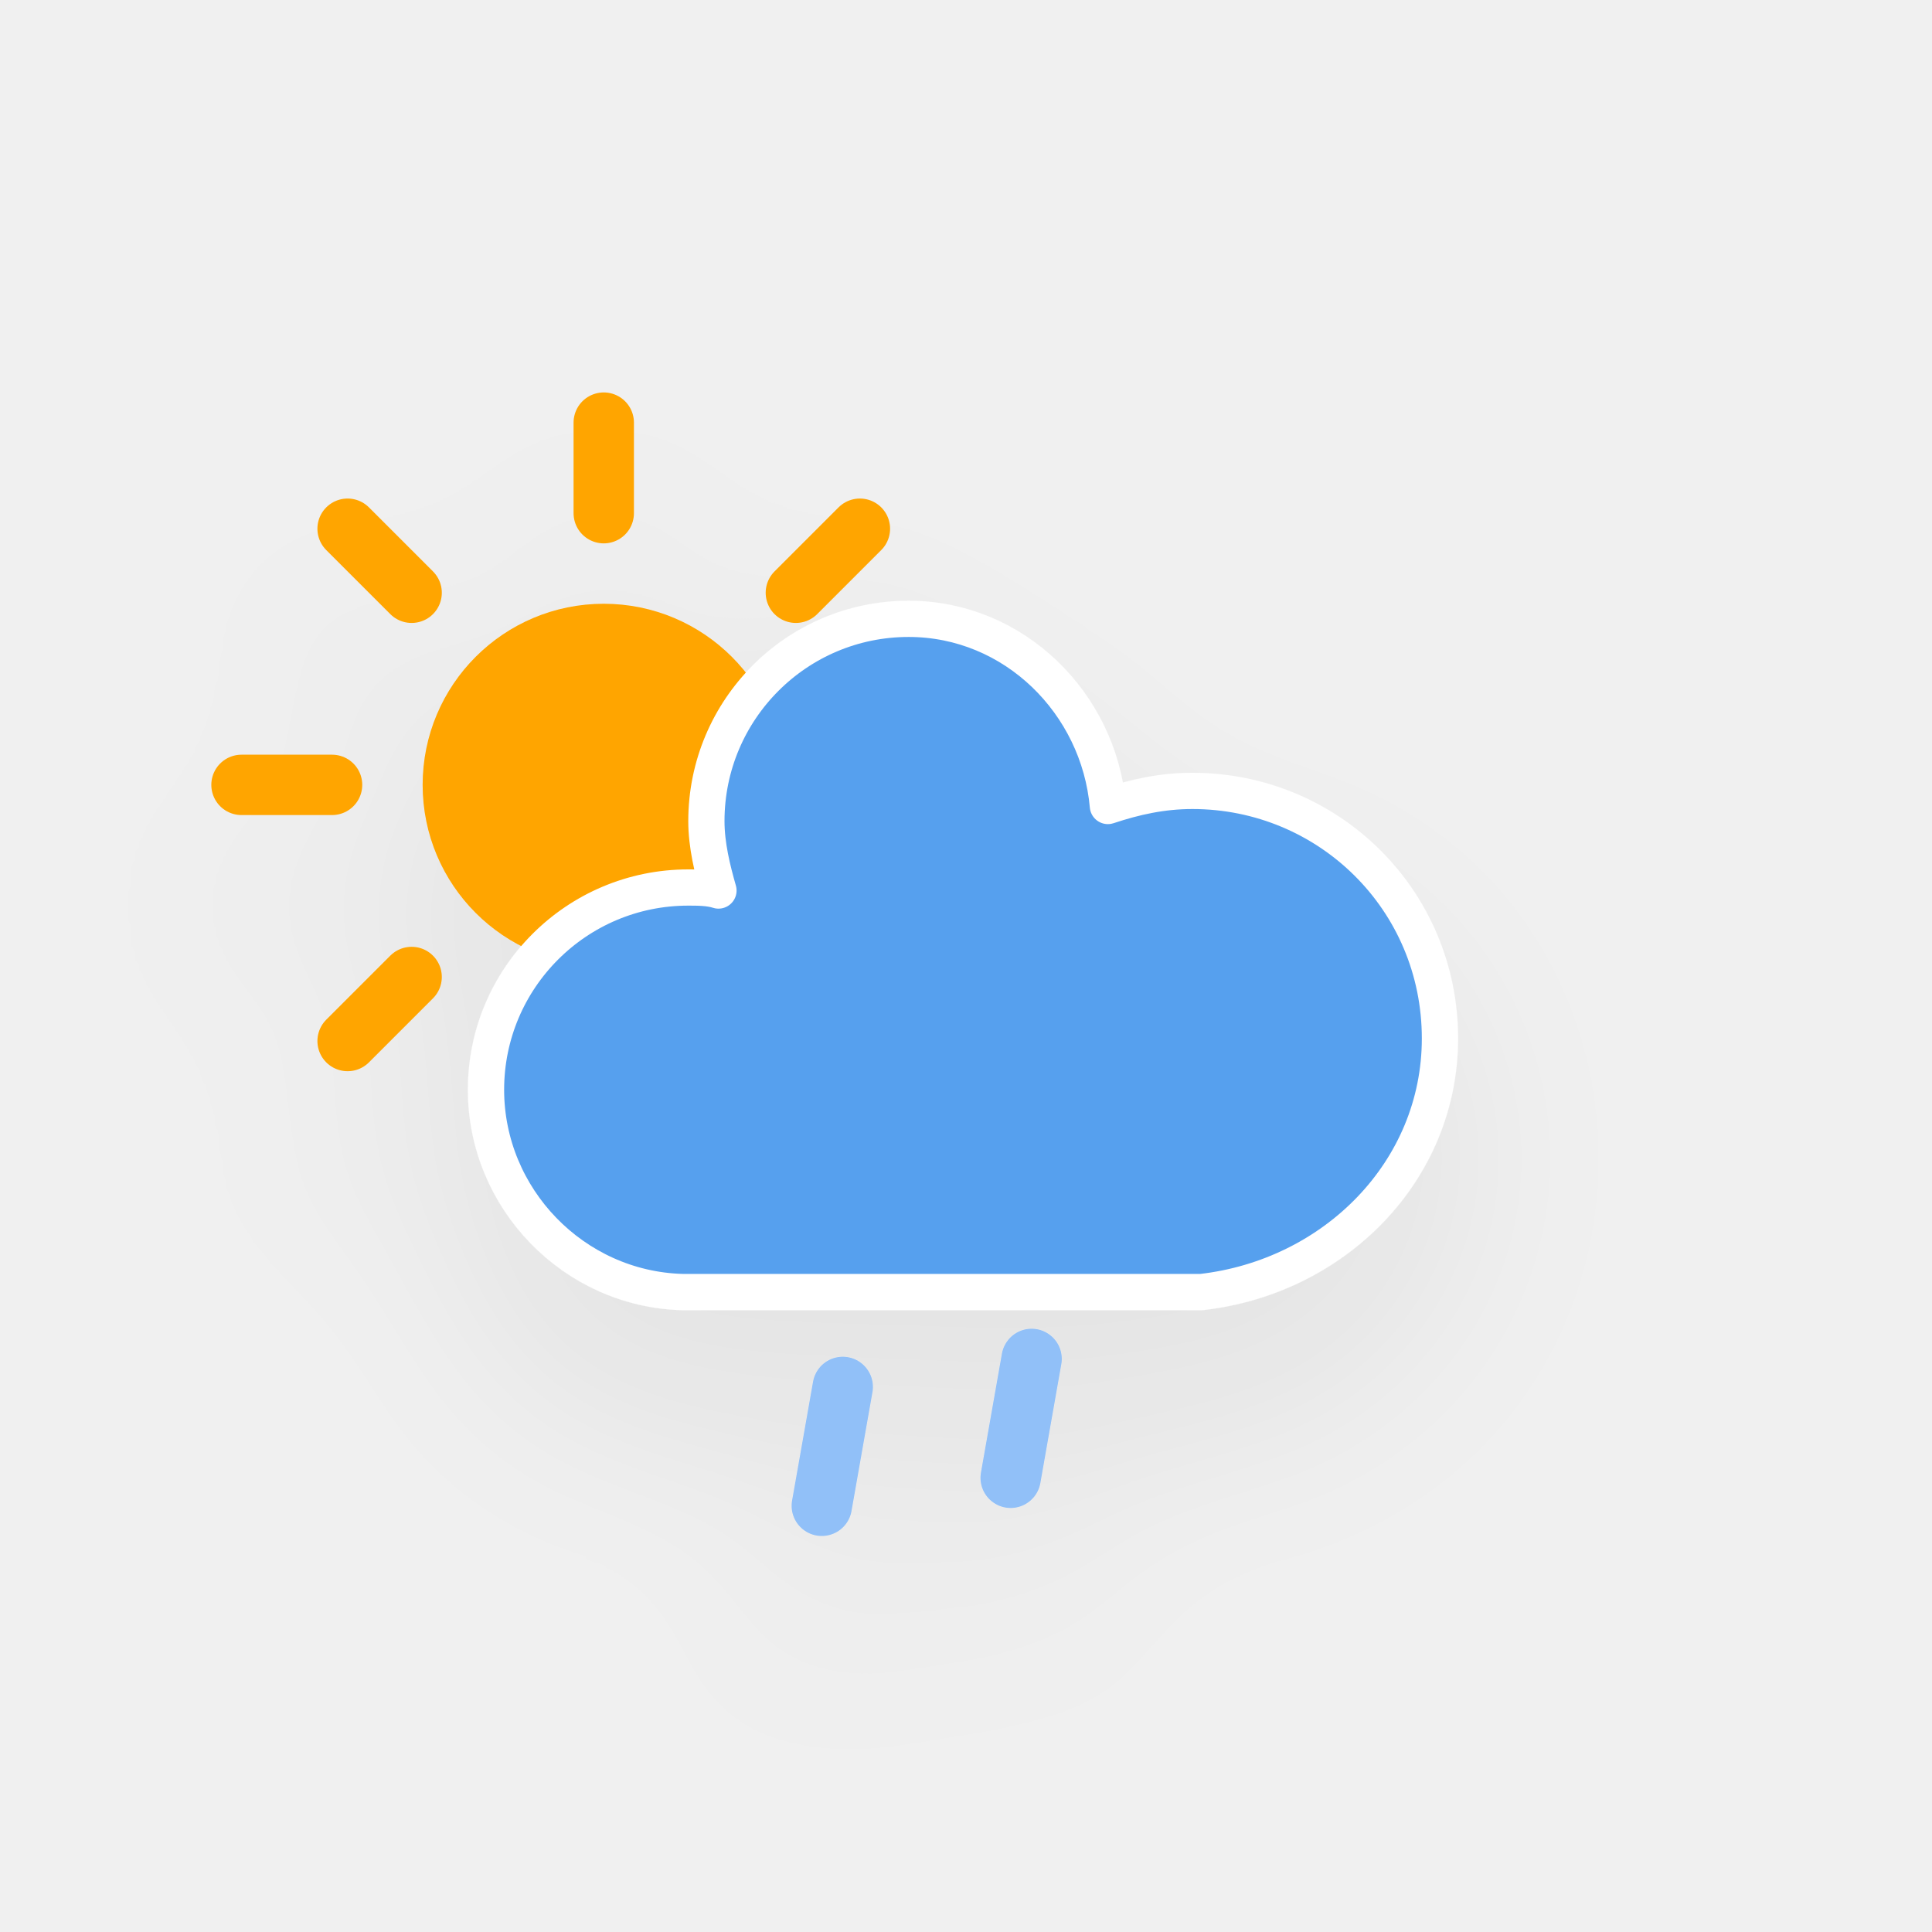
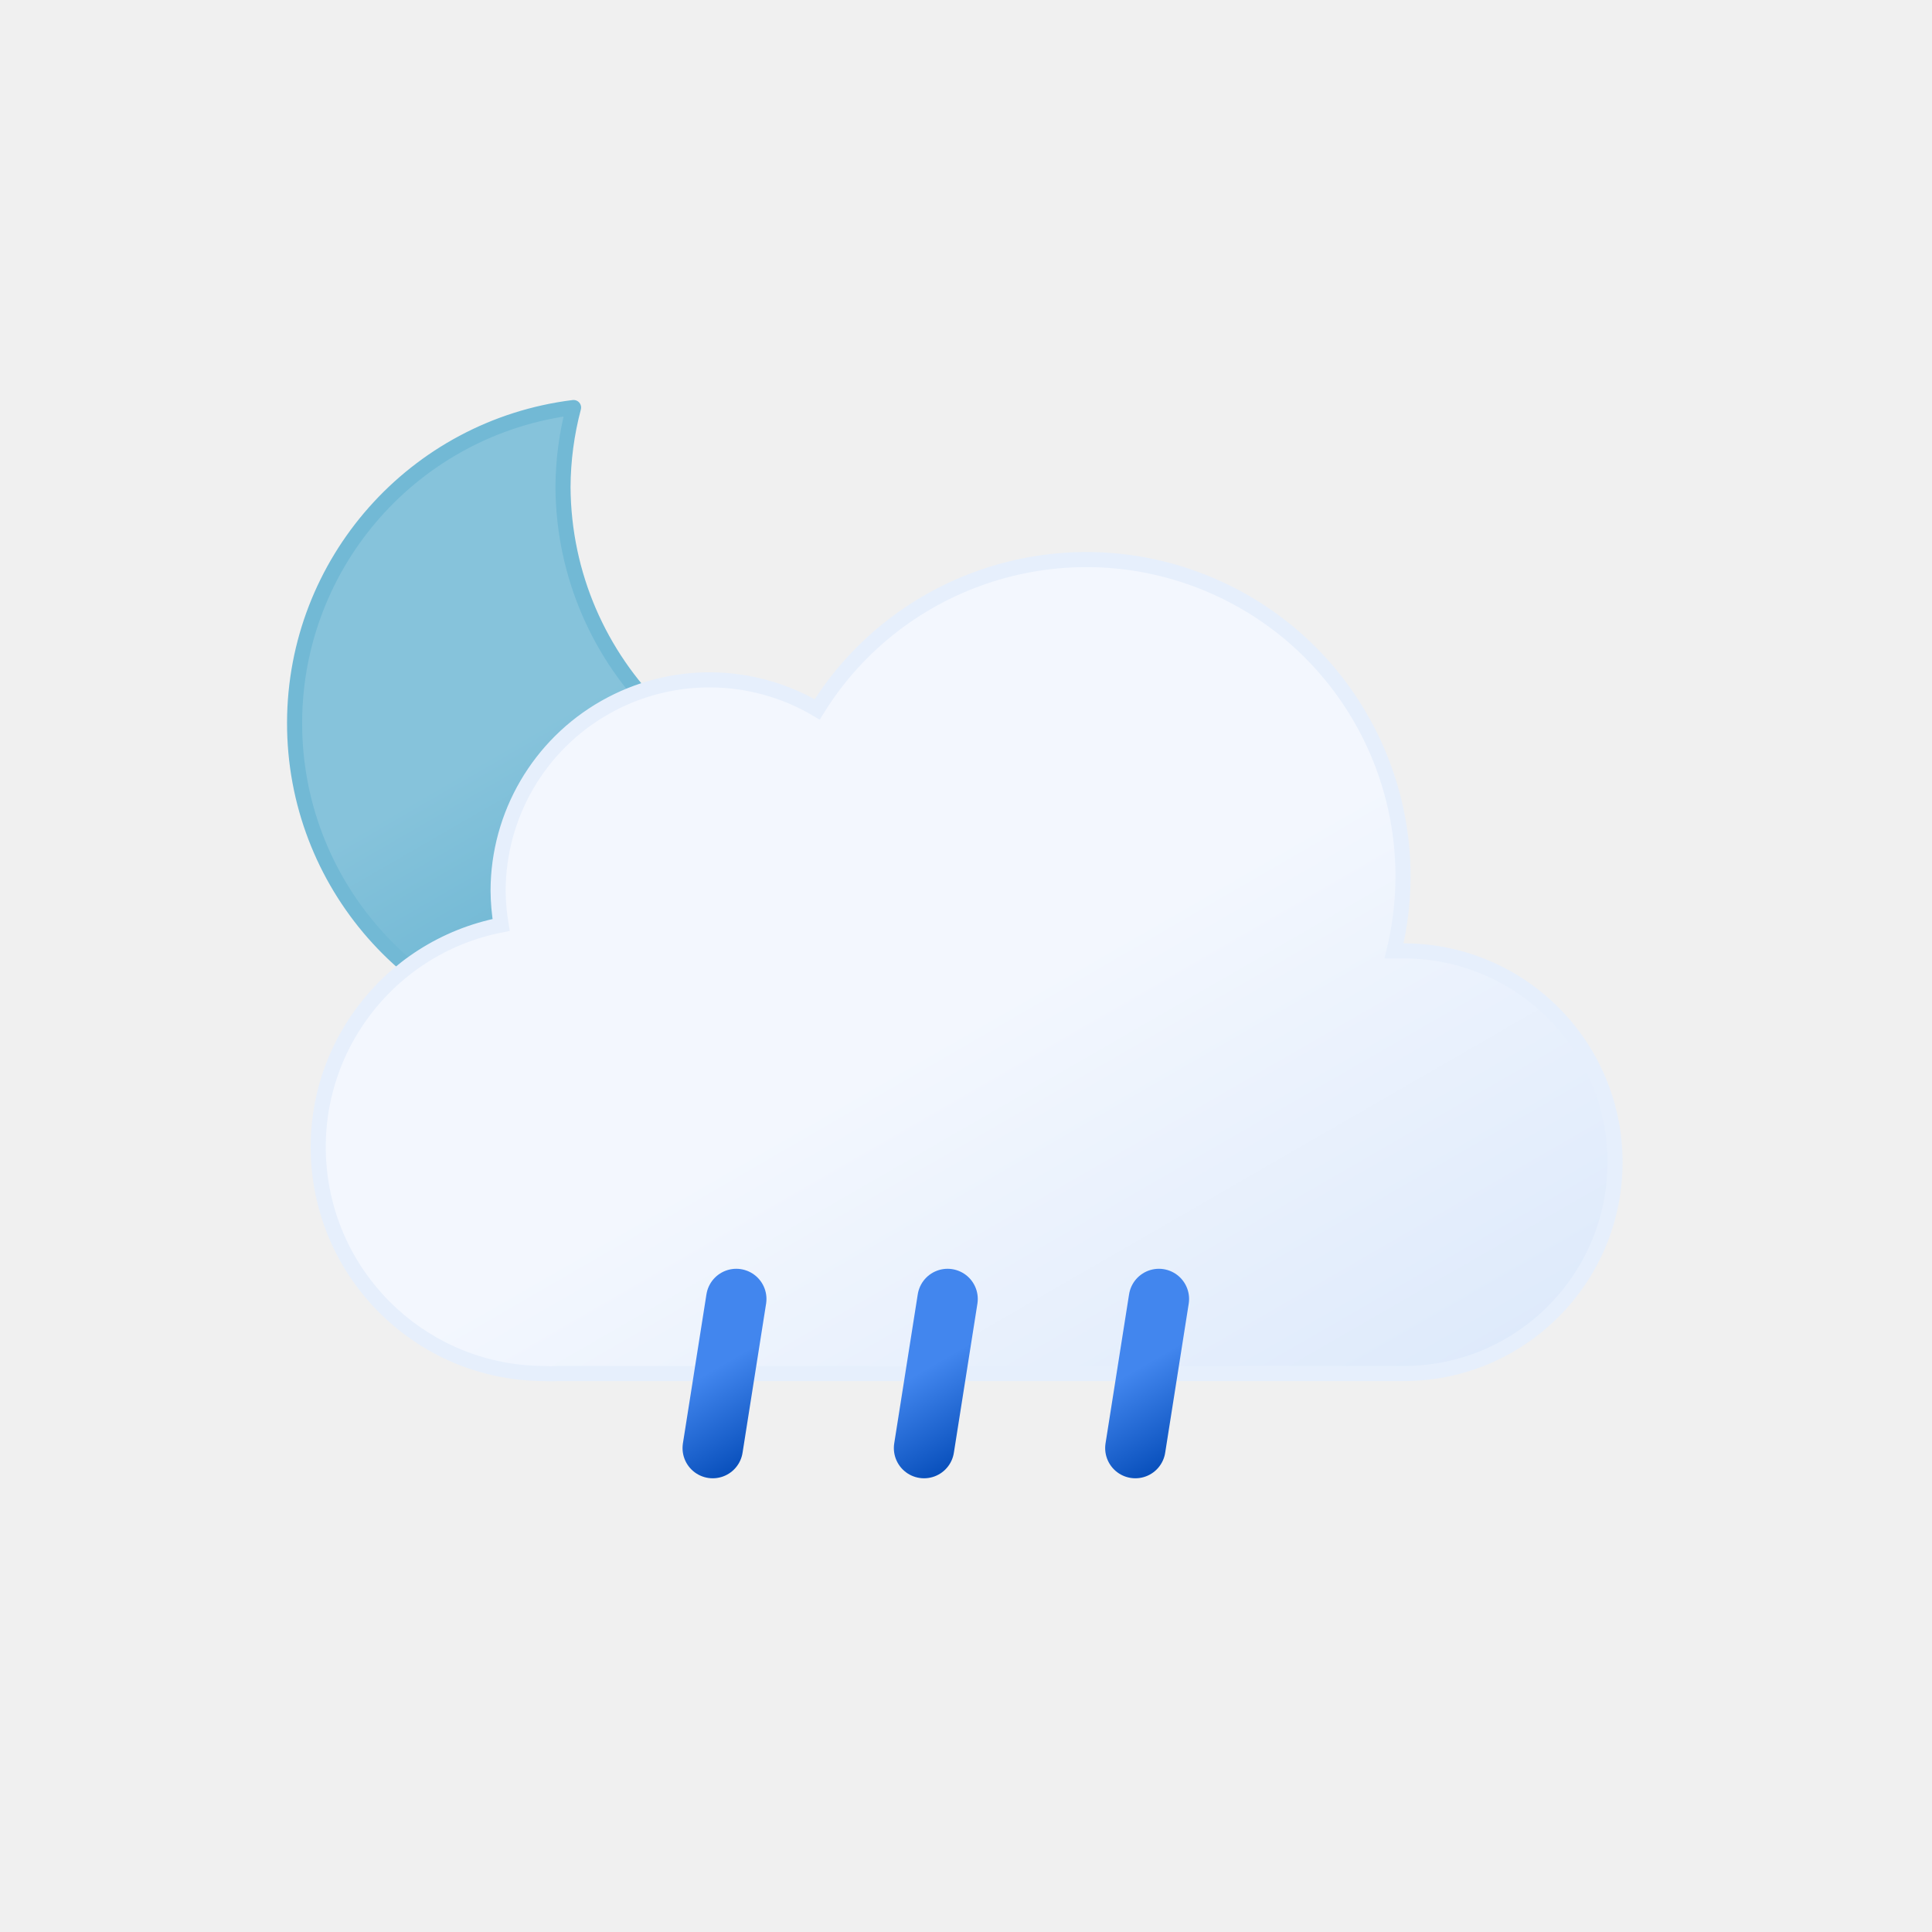
- <svg xmlns="http://www.w3.org/2000/svg" version="1.1" width="64" height="64" viewbox="0 0 64 64">
+ <svg xmlns="http://www.w3.org/2000/svg" xmlns:xlink="http://www.w3.org/1999/xlink" viewBox="0 0 64 64">
  <defs>
-     <filter id="blur" width="200%" height="200%">
-       <feGaussianBlur in="SourceAlpha" stdDeviation="3" />
-       <feOffset dx="0" dy="4" result="offsetblur" />
-       <feComponentTransfer>
-         <feFuncA type="linear" slope="0.05" />
-       </feComponentTransfer>
-       <feMerge>
-         <feMergeNode />
-         <feMergeNode in="SourceGraphic" />
-       </feMerge>
-     </filter>
-     <style type="text/css">
- /*
- ** SUN
- */
- @keyframes am-weather-sun {
-   0% {
-     -webkit-transform: rotate(0deg);
-        -moz-transform: rotate(0deg);
-         -ms-transform: rotate(0deg);
-             transform: rotate(0deg);
-   }
- 
-   100% {
-     -webkit-transform: rotate(360deg);
-        -moz-transform: rotate(360deg);
-         -ms-transform: rotate(360deg);
-             transform: rotate(360deg);
-   }
- }
- 
- .am-weather-sun {
-   -webkit-animation-name: am-weather-sun;
-      -moz-animation-name: am-weather-sun;
-       -ms-animation-name: am-weather-sun;
-           animation-name: am-weather-sun;
-   -webkit-animation-duration: 9s;
-      -moz-animation-duration: 9s;
-       -ms-animation-duration: 9s;
-           animation-duration: 9s;
-   -webkit-animation-timing-function: linear;
-      -moz-animation-timing-function: linear;
-       -ms-animation-timing-function: linear;
-           animation-timing-function: linear;
-   -webkit-animation-iteration-count: infinite;
-      -moz-animation-iteration-count: infinite;
-       -ms-animation-iteration-count: infinite;
-           animation-iteration-count: infinite;
- }
- 
- /*
- ** RAIN
- */
- @keyframes am-weather-rain {
-   0% {
-     stroke-dashoffset: 0;
-   }
- 
-   100% {
-     stroke-dashoffset: -100;
-   }
- }
- 
- .am-weather-rain-1 {
-   -webkit-animation-name: am-weather-rain;
-      -moz-animation-name: am-weather-rain;
-       -ms-animation-name: am-weather-rain;
-           animation-name: am-weather-rain;
-   -webkit-animation-duration: 8s;
-      -moz-animation-duration: 8s;
-       -ms-animation-duration: 8s;
-           animation-duration: 8s;
-   -webkit-animation-timing-function: linear;
-      -moz-animation-timing-function: linear;
-       -ms-animation-timing-function: linear;
-           animation-timing-function: linear;
-   -webkit-animation-iteration-count: infinite;
-      -moz-animation-iteration-count: infinite;
-       -ms-animation-iteration-count: infinite;
-           animation-iteration-count: infinite;
- }
- 
- .am-weather-rain-2 {
-   -webkit-animation-name: am-weather-rain;
-      -moz-animation-name: am-weather-rain;
-       -ms-animation-name: am-weather-rain;
-           animation-name: am-weather-rain;
-   -webkit-animation-delay: 0.25s;
-      -moz-animation-delay: 0.25s;
-       -ms-animation-delay: 0.25s;
-           animation-delay: 0.25s;
-   -webkit-animation-duration: 8s;
-      -moz-animation-duration: 8s;
-       -ms-animation-duration: 8s;
-           animation-duration: 8s;
-   -webkit-animation-timing-function: linear;
-      -moz-animation-timing-function: linear;
-       -ms-animation-timing-function: linear;
-           animation-timing-function: linear;
-   -webkit-animation-iteration-count: infinite;
-      -moz-animation-iteration-count: infinite;
-       -ms-animation-iteration-count: infinite;
-           animation-iteration-count: infinite;
- }
-         </style>
+     <linearGradient id="a" x1="13.58" y1="15.57" x2="24.15" y2="33.87" gradientUnits="userSpaceOnUse">
+       <stop offset="0" stop-color="#86c3db" />
+       <stop offset="0.45" stop-color="#86c3db" />
+       <stop offset="1" stop-color="#5eafcf" />
+       <animateTransform attributeName="gradientTransform" type="rotate" values="10 19.22 24.293; -10 19.22 24.293; 10 19.22 24.293" dur="10s" repeatCount="indefinite" />
+     </linearGradient>
+     <linearGradient id="b" x1="22.56" y1="21.96" x2="39.2" y2="50.8" gradientUnits="userSpaceOnUse">
+       <stop offset="0" stop-color="#f3f7fe" />
+       <stop offset="0.45" stop-color="#f3f7fe" />
+       <stop offset="1" stop-color="#deeafb" />
+     </linearGradient>
+     <linearGradient id="c" x1="22.53" y1="42.95" x2="25.47" y2="48.05" gradientUnits="userSpaceOnUse">
+       <stop offset="0" stop-color="#4286ee" />
+       <stop offset="0.45" stop-color="#4286ee" />
+       <stop offset="1" stop-color="#0950bc" />
+     </linearGradient>
+     <linearGradient id="d" x1="29.53" y1="42.95" x2="32.47" y2="48.05" xlink:href="#c" />
+     <linearGradient id="e" x1="36.53" y1="42.95" x2="39.47" y2="48.05" xlink:href="#c" />
  </defs>
-   <g filter="url(#blur)" id="rainy-3">
-     <g transform="translate(20,10)">
-       <g transform="translate(0,16)">
-         <g class="am-weather-sun">
-           <g>
-             <line fifll="none" stroke="orange" stroke-linecap="round" stroke-width="2" transform="translate(0,9)" x1="0" x2="0" y1="0" y2="3" />
-           </g>
-           <g transform="rotate(45)">
-             <line fill="none" stroke="orange" stroke-linecap="round" stroke-width="2" transform="translate(0,9)" x1="0" x2="0" y1="0" y2="3" />
-           </g>
-           <g transform="rotate(90)">
-             <line fill="none" stroke="orange" stroke-linecap="round" stroke-width="2" transform="translate(0,9)" x1="0" x2="0" y1="0" y2="3" />
-           </g>
-           <g transform="rotate(135)">
-             <line fill="none" stroke="orange" stroke-linecap="round" stroke-width="2" transform="translate(0,9)" x1="0" x2="0" y1="0" y2="3" />
-           </g>
-           <g transform="rotate(180)">
-             <line fill="none" stroke="orange" stroke-linecap="round" stroke-width="2" transform="translate(0,9)" x1="0" x2="0" y1="0" y2="3" />
-           </g>
-           <g transform="rotate(225)">
-             <line fill="none" stroke="orange" stroke-linecap="round" stroke-width="2" transform="translate(0,9)" x1="0" x2="0" y1="0" y2="3" />
-           </g>
-           <g transform="rotate(270)">
-             <line fill="none" stroke="orange" stroke-linecap="round" stroke-width="2" transform="translate(0,9)" x1="0" x2="0" y1="0" y2="3" />
-           </g>
-           <g transform="rotate(315)">
-             <line fill="none" stroke="orange" stroke-linecap="round" stroke-width="2" transform="translate(0,9)" x1="0" x2="0" y1="0" y2="3" />
-           </g>
-         </g>
-         <circle cx="0" cy="0" fill="orange" r="5" stroke="orange" stroke-width="2" />
-       </g>
-       <g>
-         <path d="M47.7,35.4c0-4.6-3.7-8.2-8.2-8.2c-1,0-1.9,0.2-2.8,0.5c-0.3-3.4-3.1-6.2-6.6-6.2c-3.7,0-6.7,3-6.7,6.7c0,0.8,0.2,1.6,0.4,2.3    c-0.3-0.1-0.7-0.1-1-0.1c-3.7,0-6.7,3-6.7,6.7c0,3.6,2.9,6.6,6.5,6.7l17.2,0C44.2,43.3,47.7,39.8,47.7,35.4z" fill="#57A0EE" stroke="white" stroke-linejoin="round" stroke-width="1.2" transform="translate(-20,-11)" />
-       </g>
-     </g>
-     <g transform="translate(34,46), rotate(10)">
-       <line class="am-weather-rain-1" fill="none" stroke="#91C0F8" stroke-dasharray="4,7" stroke-linecap="round" stroke-width="2" transform="translate(-6,1)" x1="0" x2="0" y1="0" y2="8" />
-       <line class="am-weather-rain-2" fill="none" stroke="#91C0F8" stroke-dasharray="4,7" stroke-linecap="round" stroke-width="2" transform="translate(0,-1)" x1="0" x2="0" y1="0" y2="8" />
-     </g>
-   </g>
+   <path d="M29.33,26.68A10.61,10.61,0,0,1,18.65,16.14,10.5,10.5,0,0,1,19,13.5,10.54,10.54,0,1,0,30.5,26.61,11.48,11.48,0,0,1,29.33,26.68Z" stroke="#72b9d5" stroke-linecap="round" stroke-linejoin="round" stroke-width="0.5" fill="url(#a)">
+     <animateTransform attributeName="transform" type="rotate" values="-10 19.22 24.293; 10 19.22 24.293; -10 19.22 24.293" dur="10s" repeatCount="indefinite" />
+   </path>
+   <path d="M46.5,31.5l-.32,0a10.49,10.49,0,0,0-19.11-8,7,7,0,0,0-10.57,6,7.21,7.21,0,0,0,.1,1.14A7.5,7.5,0,0,0,18,45.5a4.19,4.19,0,0,0,.5,0v0h28a7,7,0,0,0,0-14Z" stroke="#e6effc" stroke-miterlimit="10" stroke-width="0.5" fill="url(#b)" />
+   <line x1="24.39" y1="43.03" x2="23.61" y2="47.97" fill="none" stroke-linecap="round" stroke-miterlimit="10" stroke-width="2" stroke="url(#c)">
+     <animateTransform attributeName="transform" type="translate" values="1 -5; -2 10" dur="0.7s" repeatCount="indefinite" />
+     <animate attributeName="opacity" values="0;1;1;0" dur="0.7s" repeatCount="indefinite" />
+   </line>
+   <line x1="31.39" y1="43.03" x2="30.61" y2="47.97" fill="none" stroke-linecap="round" stroke-miterlimit="10" stroke-width="2" stroke="url(#d)">
+     <animateTransform attributeName="transform" begin="-0.4s" type="translate" values="1 -5; -2 10" dur="0.7s" repeatCount="indefinite" />
+     <animate attributeName="opacity" begin="-0.4s" values="0;1;1;0" dur="0.7s" repeatCount="indefinite" />
+   </line>
+   <line x1="38.39" y1="43.03" x2="37.61" y2="47.97" fill="none" stroke-linecap="round" stroke-miterlimit="10" stroke-width="2" stroke="url(#e)">
+     <animateTransform attributeName="transform" begin="-0.2s" type="translate" values="1 -5; -2 10" dur="0.7s" repeatCount="indefinite" />
+     <animate attributeName="opacity" begin="-0.2s" values="0;1;1;0" dur="0.7s" repeatCount="indefinite" />
+   </line>
</svg>
